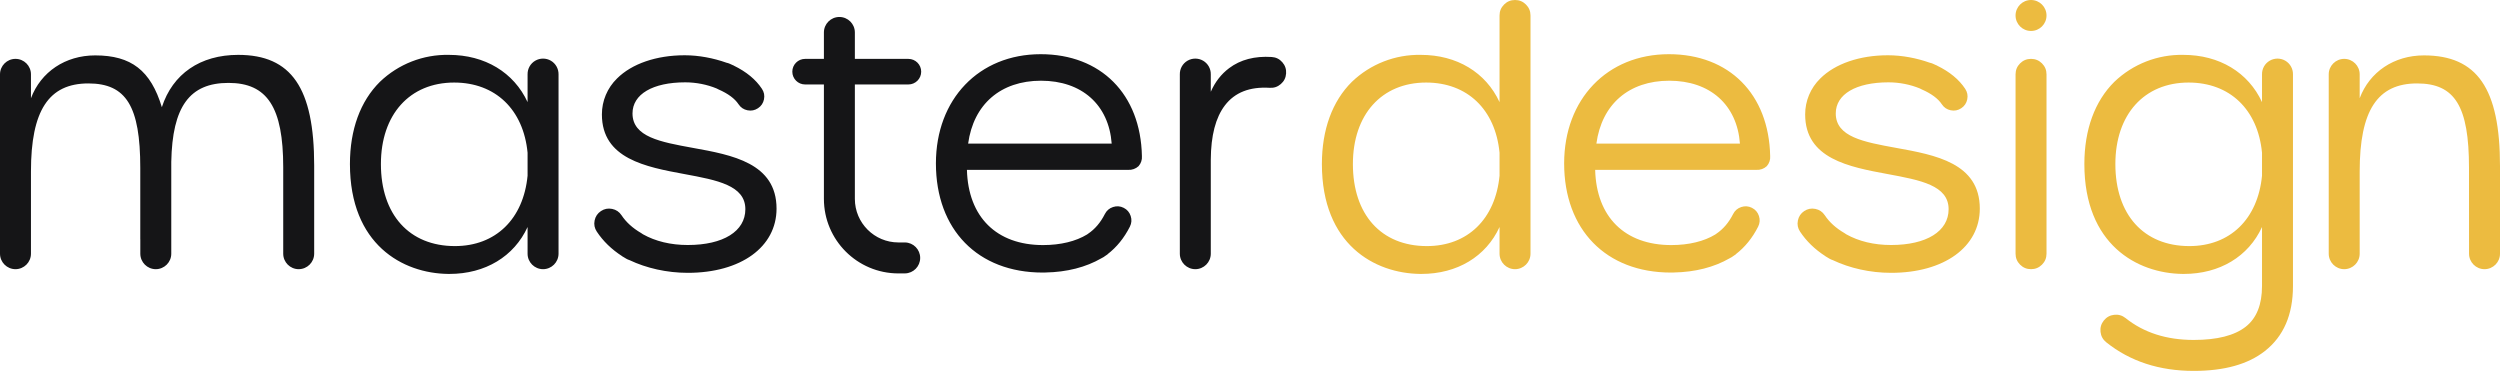
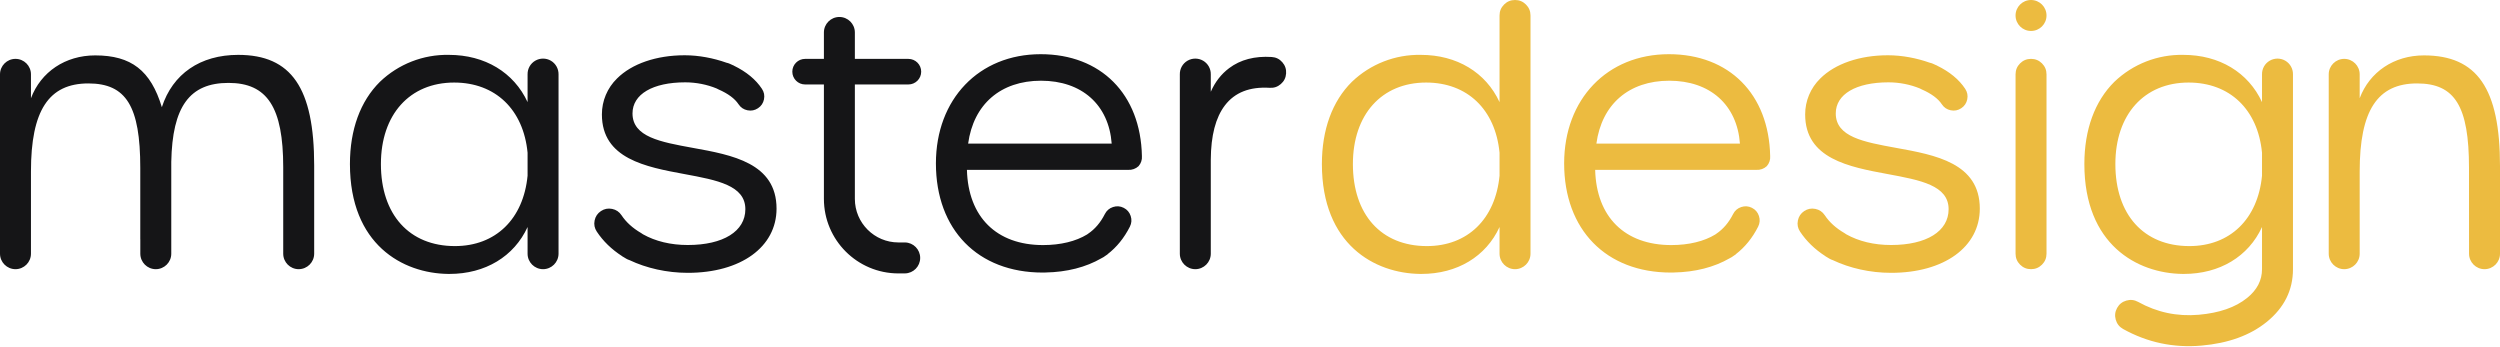
- <svg xmlns="http://www.w3.org/2000/svg" viewBox="0 -128 1188.73 176.36" role="img">
+ <svg xmlns="http://www.w3.org/2000/svg" viewBox="0 -128 1188.73 164.6" role="img">
  <path d="M258.22 -0.01C254.15 -0.01 250.86 -3.31 250.86 -7.37L250.86 -20.06C244.43 -6.04 230.75 2.25 213.7 2.25L213.14 2.25C191.44 2.01 166.39 -11.76 166.39 -50C166.39 -66.35 171.33 -79.87 180.66 -89.11C189.47 -97.55 201.26 -102.15 213.45 -101.91C230.55 -101.91 244.34 -93.57 250.86 -79.44L250.86 -92.65C250.81 -95.31 252.2 -97.79 254.5 -99.13C256.8 -100.47 259.64 -100.47 261.94 -99.13C264.23 -97.79 265.62 -95.31 265.58 -92.65L265.58 -7.37C265.57 -3.31 262.28 -0.01 258.22 -0.01ZM495.77 1.6C464.94 1.6 445.02 -18.77 445.02 -50.32C445.02 -80.88 465.49 -102.23 494.82 -102.23C523.49 -102.23 542.39 -83.22 542.97 -53.8C543.12 -52.05 542.54 -50.31 541.37 -48.99C540.03 -47.75 538.23 -47.11 536.41 -47.23L459.77 -47.23C460.35 -24.83 473.83 -11.47 495.96 -11.47C504.36 -11.47 511.58 -13.27 516.89 -16.51Q517.12 -16.69 517.36 -16.85Q522.28 -20.15 525.36 -26.24Q526.61 -28.7 529.23 -29.56Q531.85 -30.42 534.31 -29.18Q536.77 -27.93 537.63 -25.31Q538.49 -22.69 537.25 -20.23Q533.16 -12.15 526.64 -7.13L526.67 -7.08C526.32 -6.84 525.97 -6.6 525.61 -6.37Q525.19 -6.07 524.77 -5.78Q524.24 -5.43 523.68 -5.18C516.34 -0.94 507.35 1.38 497.12 1.57L497.14 1.59ZM7.36 -0.01C3.3 -0.01 0 -3.31 0 -7.37L0 -92.65C0 -96.71 3.3 -100.01 7.36 -100.01C11.43 -100.01 14.72 -96.71 14.72 -92.65L14.72 -81.29C19.44 -93.82 31.05 -101.66 45.27 -101.66C62.39 -101.66 71.68 -94.49 76.96 -77.03C82.09 -92.87 95.21 -101.91 113.25 -101.91C138.58 -101.91 149.39 -86.16 149.39 -49.26L149.39 -14.23L149.39 -7.37C149.38 -3.31 146.09 -0.02 142.03 -0.01C137.96 -0.01 134.67 -3.31 134.67 -7.37L134.67 -43.04C134.66 -43.13 134.66 -43.21 134.67 -43.29L134.67 -48.44C134.67 -76.95 127.13 -88.58 108.64 -88.58C90.15 -88.58 81.93 -77.32 81.44 -51.04L81.44 -7.37C81.44 -3.31 78.14 -0.01 74.08 -0.01C70.01 -0.01 66.72 -3.31 66.72 -7.37L66.72 -14.23L66.7 -14.23L66.7 -48.19C66.7 -77.45 60.02 -88.33 42.02 -88.33C23.14 -88.33 14.72 -75.42 14.72 -46.48L14.72 -7.37C14.72 -3.31 11.43 -0.01 7.36 -0.01ZM250.86 -55.38C248.88 -75.97 235.51 -88.75 215.96 -88.75C194.8 -88.75 181.12 -73.54 181.12 -50C181.12 -25.94 194.61 -10.99 216.31 -10.99C235.64 -10.99 248.87 -23.81 250.86 -44.46ZM327.04 1.73C317.06 1.73 307.33 -0.51 299.33 -4.31Q298.53 -4.55 297.76 -5Q297.08 -5.39 296.43 -5.8C296.22 -5.92 296.02 -6.03 295.82 -6.15L295.84 -6.18Q288.3 -11.03 283.77 -17.87Q282.15 -20.3 282.73 -23.16Q283.32 -26.02 285.75 -27.64Q288.18 -29.25 291.05 -28.67Q293.91 -28.09 295.52 -25.66Q298.8 -20.71 304.85 -17.19Q305.33 -16.91 305.74 -16.59C311.67 -13.26 318.92 -11.5 327.04 -11.5C343.92 -11.5 354.41 -18.03 354.41 -28.52C354.41 -39.86 341.01 -42.34 325.49 -45.22C307.08 -48.63 286.2 -52.5 286.2 -73.58C286.18 -80.02 288.78 -86.19 293.4 -90.69C300.43 -97.7 312.12 -101.72 325.51 -101.72L325.66 -101.72C332.29 -101.71 339.25 -100.38 345.46 -98.17Q346.19 -98.03 346.92 -97.71Q347.65 -97.4 348.35 -97.06C348.55 -96.98 348.76 -96.89 348.95 -96.81L348.94 -96.78Q357.89 -92.42 362.29 -85.77Q363.82 -83.47 363.27 -80.77Q362.72 -78.06 360.42 -76.54Q358.12 -75.01 355.41 -75.56Q352.71 -76.11 351.18 -78.41Q348.48 -82.5 341.6 -85.5Q341.14 -85.7 340.73 -85.94C336.28 -87.78 331.06 -88.85 325.83 -88.85C310.36 -88.85 300.75 -83.19 300.75 -74.07C300.75 -62.89 314.04 -60.49 329.42 -57.69C348.09 -54.32 369.24 -50.49 369.24 -28.79C369.23 -10.55 352.28 1.73 327.04 1.73ZM431.93 -87.84L406.48 -87.84L406.48 -33.41C406.49 -21.99 415.75 -12.73 427.18 -12.72L430.31 -12.72C434.32 -12.65 437.54 -9.38 437.54 -5.36C437.54 -1.34 434.32 1.93 430.31 2L430.31 2.01L427.18 2.01C407.62 1.98 391.78 -13.86 391.76 -33.41L391.76 -87.84L382.82 -87.84C379.46 -87.84 376.74 -90.56 376.74 -93.92C376.74 -97.28 379.46 -100 382.82 -100L391.76 -100L391.76 -112.57C391.76 -116.63 395.05 -119.93 399.12 -119.93C403.18 -119.93 406.48 -116.63 406.48 -112.57L406.48 -100L431.93 -100C435.29 -100 438.02 -97.28 438.02 -93.92C438.02 -90.56 435.29 -87.84 431.93 -87.84ZM568.36 -0.01C564.3 -0.01 561 -3.31 561 -7.37L561 -92.65C560.95 -95.31 562.34 -97.79 564.64 -99.13C566.94 -100.47 569.78 -100.47 572.08 -99.13C574.37 -97.79 575.77 -95.31 575.72 -92.65L575.72 -84.37Q578.8 -91.36 584.44 -95.59Q592.53 -101.67 604.7 -100.9L604.7 -100.9Q607.74 -100.7 609.74 -98.4Q611.74 -96.11 611.53 -93.07Q611.33 -90.04 609.03 -88.04Q606.74 -86.04 603.71 -86.25Q589.49 -87.12 582.44 -77.9Q575.81 -69.23 575.72 -52.09L575.72 -7.37C575.72 -3.31 572.42 -0.01 568.36 -0.01ZM460.34 -59.71L528.6 -59.71C527.23 -78.18 514.41 -89.62 494.99 -89.62C475.81 -89.61 462.9 -78.45 460.34 -59.71Z" fill="#151517" />
-   <path d="M1090.29 8Q1090.29 28.41 1076.94 38.91Q1064.93 48.36 1043.1 48.36Q1018.52 48.36 1001.5 34.75Q999.12 32.84 998.78 29.81Q998.45 26.78 1000.35 24.4Q1002.26 22.02 1005.29 21.68Q1008.32 21.35 1010.7 23.25Q1023.68 33.64 1043.1 33.64Q1059.83 33.64 1067.84 27.34Q1075.57 21.26 1075.57 8L1075.57 -20.06C1069.14 -6.04 1055.46 2.25 1038.41 2.25L1037.85 2.25C1016.15 2.01 991.1 -11.76 991.1 -50C991.1 -66.35 996.04 -79.87 1005.37 -89.11C1014.18 -97.55 1025.97 -102.15 1038.16 -101.91C1055.27 -101.91 1069.05 -93.57 1075.57 -79.44L1075.57 -92.65C1075.52 -95.31 1076.91 -97.79 1079.21 -99.13C1081.51 -100.47 1084.35 -100.47 1086.65 -99.13C1088.94 -97.79 1090.33 -95.31 1090.29 -92.65L1090.29 8ZM720.38 -0.01C716.32 -0.01 713.02 -3.31 713.02 -7.37L713.02 -20.06C706.59 -6.04 692.91 2.25 675.87 2.25L675.3 2.25C653.61 2.01 628.55 -11.76 628.55 -50C628.55 -66.35 633.49 -79.87 642.83 -89.11C651.63 -97.55 663.42 -102.15 675.62 -101.91C692.72 -101.91 706.5 -93.57 713.02 -79.44L713.02 -92.65C713.02 -92.74 713.02 -92.82 713.02 -92.91L713.02 -120.64Q713.02 -123.69 715.17 -125.84Q717.33 -128 720.38 -128Q723.43 -128 725.59 -125.84Q727.74 -123.69 727.74 -120.64L727.74 -92.9C727.74 -92.82 727.74 -92.73 727.74 -92.65L727.74 -7.37C727.74 -3.31 724.44 -0.01 720.38 -0.01ZM794.49 1.6C763.66 1.6 743.74 -18.77 743.74 -50.32C743.74 -80.88 764.22 -102.23 793.54 -102.23C822.22 -102.23 841.12 -83.22 841.7 -53.8C841.85 -52.05 841.27 -50.31 840.09 -48.99C838.75 -47.75 836.96 -47.11 835.14 -47.23L758.49 -47.23C759.07 -24.83 772.56 -11.47 794.68 -11.47C803.08 -11.47 810.31 -13.27 815.62 -16.51Q815.84 -16.69 816.09 -16.85Q821.01 -20.15 824.09 -26.24Q825.34 -28.7 827.96 -29.56Q830.58 -30.42 833.04 -29.18Q835.5 -27.93 836.36 -25.31Q837.22 -22.69 835.98 -20.23Q831.89 -12.15 825.36 -7.13L825.4 -7.08C825.05 -6.84 824.7 -6.6 824.34 -6.37Q823.92 -6.07 823.49 -5.78Q822.96 -5.43 822.41 -5.18C815.06 -0.94 806.07 1.38 795.85 1.57L795.86 1.59ZM1075.57 -55.38C1073.59 -75.97 1060.22 -88.75 1040.67 -88.75C1019.51 -88.75 1005.84 -73.54 1005.84 -50C1005.84 -25.94 1019.32 -10.99 1041.02 -10.99C1060.35 -10.99 1073.58 -23.81 1075.57 -44.46ZM713.02 -55.38C711.04 -75.97 697.67 -88.75 678.12 -88.75C656.96 -88.75 643.29 -73.54 643.29 -50C643.29 -25.94 656.77 -10.99 678.47 -10.99C697.8 -10.99 711.03 -23.81 713.02 -44.46ZM899.18 1.73C889.2 1.73 879.47 -0.51 871.47 -4.31Q870.67 -4.55 869.9 -5Q869.22 -5.39 868.57 -5.8C868.36 -5.92 868.16 -6.03 867.96 -6.15L867.98 -6.18Q860.44 -11.03 855.91 -17.87Q854.29 -20.3 854.88 -23.16Q855.46 -26.02 857.89 -27.64Q860.33 -29.25 863.19 -28.67Q866.05 -28.09 867.66 -25.66Q870.94 -20.71 876.99 -17.19Q877.47 -16.91 877.88 -16.59C883.82 -13.26 891.07 -11.5 899.18 -11.5C916.06 -11.5 926.55 -18.03 926.55 -28.52C926.55 -39.86 913.15 -42.34 897.63 -45.22C879.22 -48.63 858.34 -52.5 858.34 -73.58C858.32 -80.02 860.92 -86.19 865.54 -90.69C872.57 -97.7 884.27 -101.72 897.65 -101.72L897.8 -101.72C904.43 -101.71 911.39 -100.38 917.6 -98.17Q918.33 -98.03 919.06 -97.71Q919.79 -97.4 920.49 -97.06C920.7 -96.98 920.9 -96.89 921.1 -96.81L921.08 -96.78Q930.03 -92.42 934.43 -85.77Q935.96 -83.47 935.41 -80.77Q934.86 -78.06 932.56 -76.54Q930.26 -75.01 927.55 -75.56Q924.85 -76.11 923.33 -78.41Q920.62 -82.5 913.74 -85.5Q913.28 -85.7 912.87 -85.94C908.42 -87.78 903.2 -88.85 897.97 -88.85C882.5 -88.85 872.89 -83.19 872.89 -74.07C872.89 -62.89 886.18 -60.49 901.57 -57.69C920.23 -54.32 941.38 -50.49 941.38 -28.79C941.37 -10.55 924.42 1.73 899.18 1.73ZM1114.65 -0.01C1110.59 -0.01 1107.3 -3.31 1107.29 -7.37L1107.29 -92.65C1107.29 -96.71 1110.59 -100.01 1114.65 -100.01C1118.72 -100.01 1122.01 -96.71 1122.01 -92.65L1122.01 -81.29C1126.73 -93.82 1138.34 -101.66 1152.56 -101.66C1177.9 -101.66 1188.73 -85.91 1188.73 -49.01L1188.73 -7.37C1188.73 -3.31 1185.44 -0.01 1181.37 -0.01C1177.31 -0.01 1174.01 -3.31 1174.01 -7.37L1173.99 -48.19C1173.99 -77.45 1167.31 -88.33 1149.31 -88.33C1130.43 -88.33 1122.01 -75.42 1122.01 -46.48L1122.01 -7.37C1122.01 -3.31 1118.72 -0.01 1114.65 -0.01ZM759.07 -59.71L827.33 -59.71C825.96 -78.18 813.13 -89.62 793.72 -89.62C774.54 -89.61 761.62 -78.45 759.07 -59.71ZM973.1 -92.65L973.1 -7.37Q973.1 -4.32 970.95 -2.16Q968.79 -0.01 965.74 -0.01Q962.69 -0.01 960.53 -2.16Q958.38 -4.32 958.38 -7.37L958.38 -92.65Q958.38 -95.7 960.53 -97.86Q962.69 -100.01 965.74 -100.01Q968.79 -100.01 970.95 -97.86Q973.1 -95.7 973.1 -92.65ZM973.1 -120.64C973.1 -116.57 969.81 -113.28 965.74 -113.28C961.67 -113.28 958.38 -116.57 958.38 -120.64C958.38 -124.7 961.67 -128 965.74 -128C969.81 -128 973.1 -124.7 973.1 -120.64Z" fill="#ECBB40" />
+   <path d="M1090.29 0Q1090.29 14.97 1077.77 25.1Q1065.95 34.66 1046.74 36.33Q1026.86 38.06 1009.53 28.44Q1006.86 26.95 1006.02 24.02Q1005.19 21.09 1006.67 18.42Q1008.15 15.76 1011.08 14.92Q1014.01 14.08 1016.68 15.56Q1030.07 23 1045.46 21.67Q1060.19 20.39 1068.51 13.65Q1075.57 7.94 1075.57 0L1075.57 -20.06C1069.14 -6.04 1055.46 2.25 1038.41 2.25L1037.85 2.25C1016.15 2.01 991.1 -11.76 991.1 -50C991.1 -66.35 996.04 -79.87 1005.37 -89.11C1014.18 -97.55 1025.97 -102.15 1038.16 -101.91C1055.27 -101.91 1069.05 -93.57 1075.57 -79.44L1075.57 -92.65C1075.52 -95.31 1076.91 -97.79 1079.21 -99.13C1081.51 -100.47 1084.35 -100.47 1086.65 -99.13C1088.94 -97.79 1090.33 -95.31 1090.29 -92.65L1090.29 0ZM720.38 -0.01C716.32 -0.01 713.02 -3.31 713.02 -7.37L713.02 -20.06C706.59 -6.04 692.91 2.25 675.87 2.25L675.3 2.25C653.61 2.01 628.55 -11.76 628.55 -50C628.55 -66.35 633.49 -79.87 642.83 -89.11C651.63 -97.55 663.42 -102.15 675.62 -101.91C692.72 -101.91 706.5 -93.57 713.02 -79.44L713.02 -92.65C713.02 -92.74 713.02 -92.82 713.02 -92.91L713.02 -120.64Q713.02 -123.69 715.17 -125.84Q717.33 -128 720.38 -128Q723.43 -128 725.59 -125.84Q727.74 -123.69 727.74 -120.64L727.74 -92.9C727.74 -92.82 727.74 -92.73 727.74 -92.65L727.74 -7.37C727.74 -3.31 724.44 -0.01 720.38 -0.01ZM794.49 1.6C763.66 1.6 743.74 -18.77 743.74 -50.32C743.74 -80.88 764.22 -102.23 793.54 -102.23C822.22 -102.23 841.12 -83.22 841.7 -53.8C841.85 -52.05 841.27 -50.31 840.09 -48.99C838.75 -47.75 836.96 -47.11 835.14 -47.23L758.49 -47.23C759.07 -24.83 772.56 -11.47 794.68 -11.47C803.08 -11.47 810.31 -13.27 815.62 -16.51Q815.84 -16.69 816.09 -16.85Q821.01 -20.15 824.09 -26.24Q825.34 -28.7 827.96 -29.56Q830.58 -30.42 833.04 -29.18Q835.5 -27.93 836.36 -25.31Q837.22 -22.69 835.98 -20.23Q831.89 -12.15 825.36 -7.13L825.4 -7.08C825.05 -6.84 824.7 -6.6 824.34 -6.37Q823.92 -6.07 823.49 -5.78Q822.96 -5.43 822.41 -5.18C815.06 -0.94 806.07 1.38 795.85 1.57L795.86 1.59ZM1075.57 -55.38C1073.59 -75.97 1060.22 -88.75 1040.67 -88.75C1019.51 -88.75 1005.84 -73.54 1005.84 -50C1005.84 -25.94 1019.32 -10.99 1041.02 -10.99C1060.35 -10.99 1073.58 -23.81 1075.57 -44.46ZM713.02 -55.38C711.04 -75.97 697.67 -88.75 678.12 -88.75C656.96 -88.75 643.29 -73.54 643.29 -50C643.29 -25.94 656.77 -10.99 678.47 -10.99C697.8 -10.99 711.03 -23.81 713.02 -44.46ZM899.18 1.73C889.2 1.73 879.47 -0.51 871.47 -4.31Q870.67 -4.55 869.9 -5Q869.22 -5.39 868.57 -5.8C868.36 -5.92 868.16 -6.03 867.96 -6.15L867.98 -6.18Q860.44 -11.03 855.91 -17.87Q854.29 -20.3 854.88 -23.16Q855.46 -26.02 857.89 -27.64Q860.33 -29.25 863.19 -28.67Q866.05 -28.09 867.66 -25.66Q870.94 -20.71 876.99 -17.19Q877.47 -16.91 877.88 -16.59C883.82 -13.26 891.07 -11.5 899.18 -11.5C916.06 -11.5 926.55 -18.03 926.55 -28.52C926.55 -39.86 913.15 -42.34 897.63 -45.22C879.22 -48.63 858.34 -52.5 858.34 -73.58C858.32 -80.02 860.92 -86.19 865.54 -90.69C872.57 -97.7 884.27 -101.72 897.65 -101.72L897.8 -101.72C904.43 -101.71 911.39 -100.38 917.6 -98.17Q918.33 -98.03 919.06 -97.71Q919.79 -97.4 920.49 -97.06C920.7 -96.98 920.9 -96.89 921.1 -96.81L921.08 -96.78Q930.03 -92.42 934.43 -85.77Q935.96 -83.47 935.41 -80.77Q934.86 -78.06 932.56 -76.54Q930.26 -75.01 927.55 -75.56Q924.85 -76.11 923.33 -78.41Q920.62 -82.5 913.74 -85.5Q913.28 -85.7 912.87 -85.94C908.42 -87.78 903.2 -88.85 897.97 -88.85C882.5 -88.85 872.89 -83.19 872.89 -74.07C872.89 -62.89 886.18 -60.49 901.57 -57.69C920.23 -54.32 941.38 -50.49 941.38 -28.79C941.37 -10.55 924.42 1.73 899.18 1.73ZM1114.65 -0.01C1110.59 -0.01 1107.3 -3.31 1107.29 -7.37L1107.29 -92.65C1107.29 -96.71 1110.59 -100.01 1114.65 -100.01C1118.72 -100.01 1122.01 -96.71 1122.01 -92.65L1122.01 -81.29C1126.73 -93.82 1138.34 -101.66 1152.56 -101.66C1177.9 -101.66 1188.73 -85.91 1188.73 -49.01L1188.73 -7.37C1188.73 -3.31 1185.44 -0.01 1181.37 -0.01C1177.31 -0.01 1174.01 -3.31 1174.01 -7.37L1173.99 -48.19C1173.99 -77.45 1167.31 -88.33 1149.31 -88.33C1130.43 -88.33 1122.01 -75.42 1122.01 -46.48L1122.01 -7.37C1122.01 -3.31 1118.72 -0.01 1114.65 -0.01ZM759.07 -59.71L827.33 -59.71C825.96 -78.18 813.13 -89.62 793.72 -89.62C774.54 -89.61 761.62 -78.45 759.07 -59.71ZM973.1 -92.65L973.1 -7.37Q973.1 -4.32 970.95 -2.16Q968.79 -0.01 965.74 -0.01Q962.69 -0.01 960.53 -2.16Q958.38 -4.32 958.38 -7.37L958.38 -92.65Q958.38 -95.7 960.53 -97.86Q962.69 -100.01 965.74 -100.01Q968.79 -100.01 970.95 -97.86Q973.1 -95.7 973.1 -92.65ZM973.1 -120.64C973.1 -116.57 969.81 -113.28 965.74 -113.28C961.67 -113.28 958.38 -116.57 958.38 -120.64C958.38 -124.7 961.67 -128 965.74 -128C969.81 -128 973.1 -124.7 973.1 -120.64Z" fill="#ECBB40" />
</svg>
